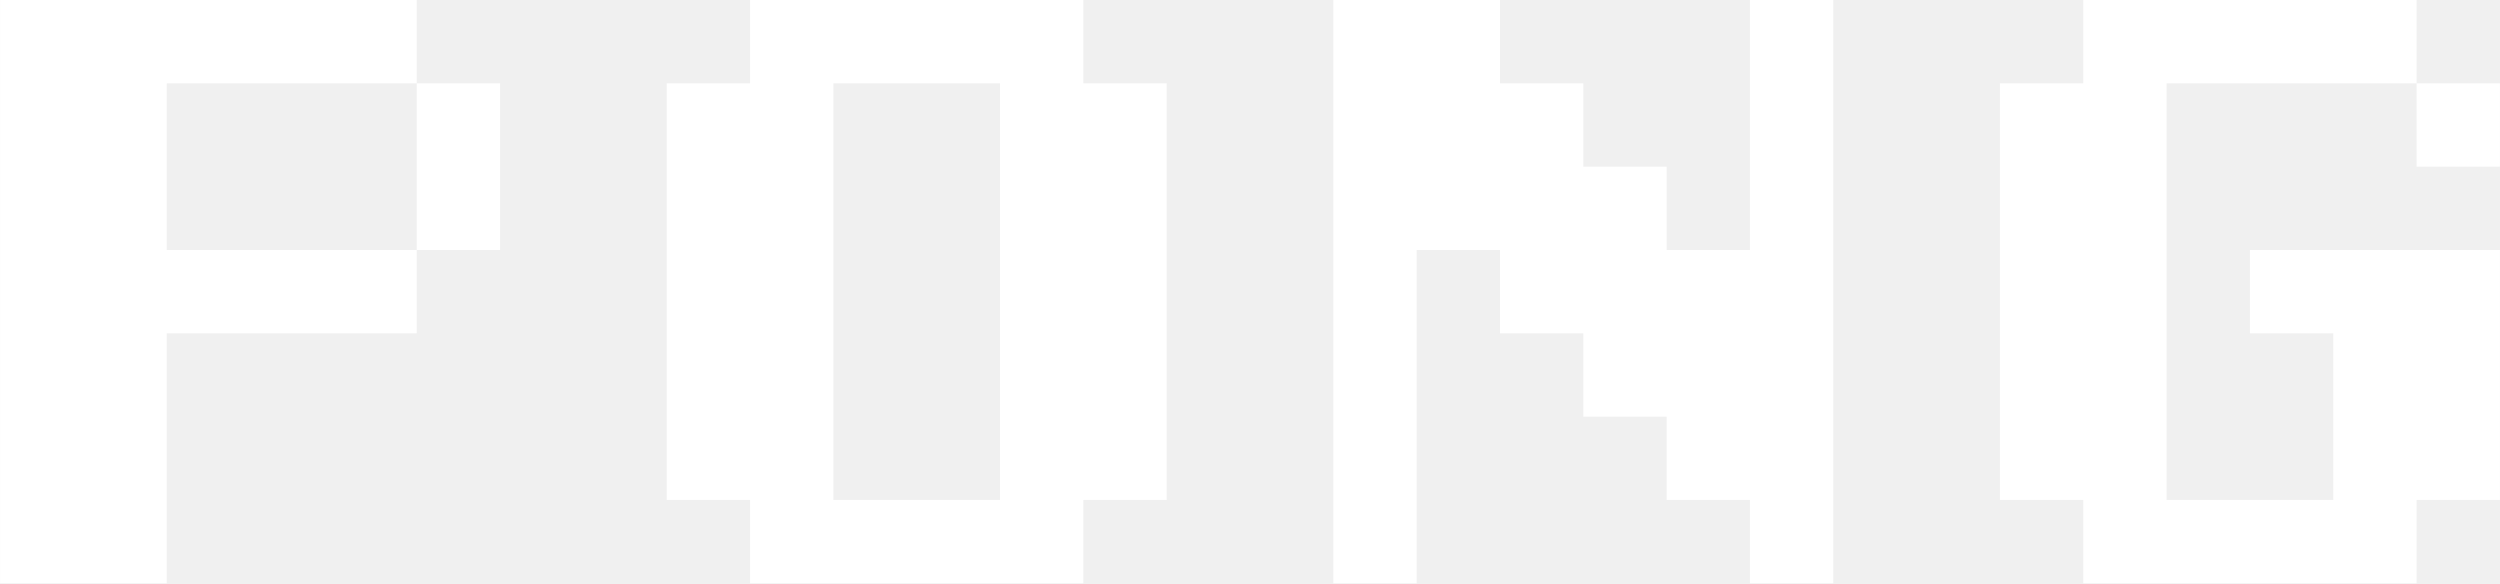
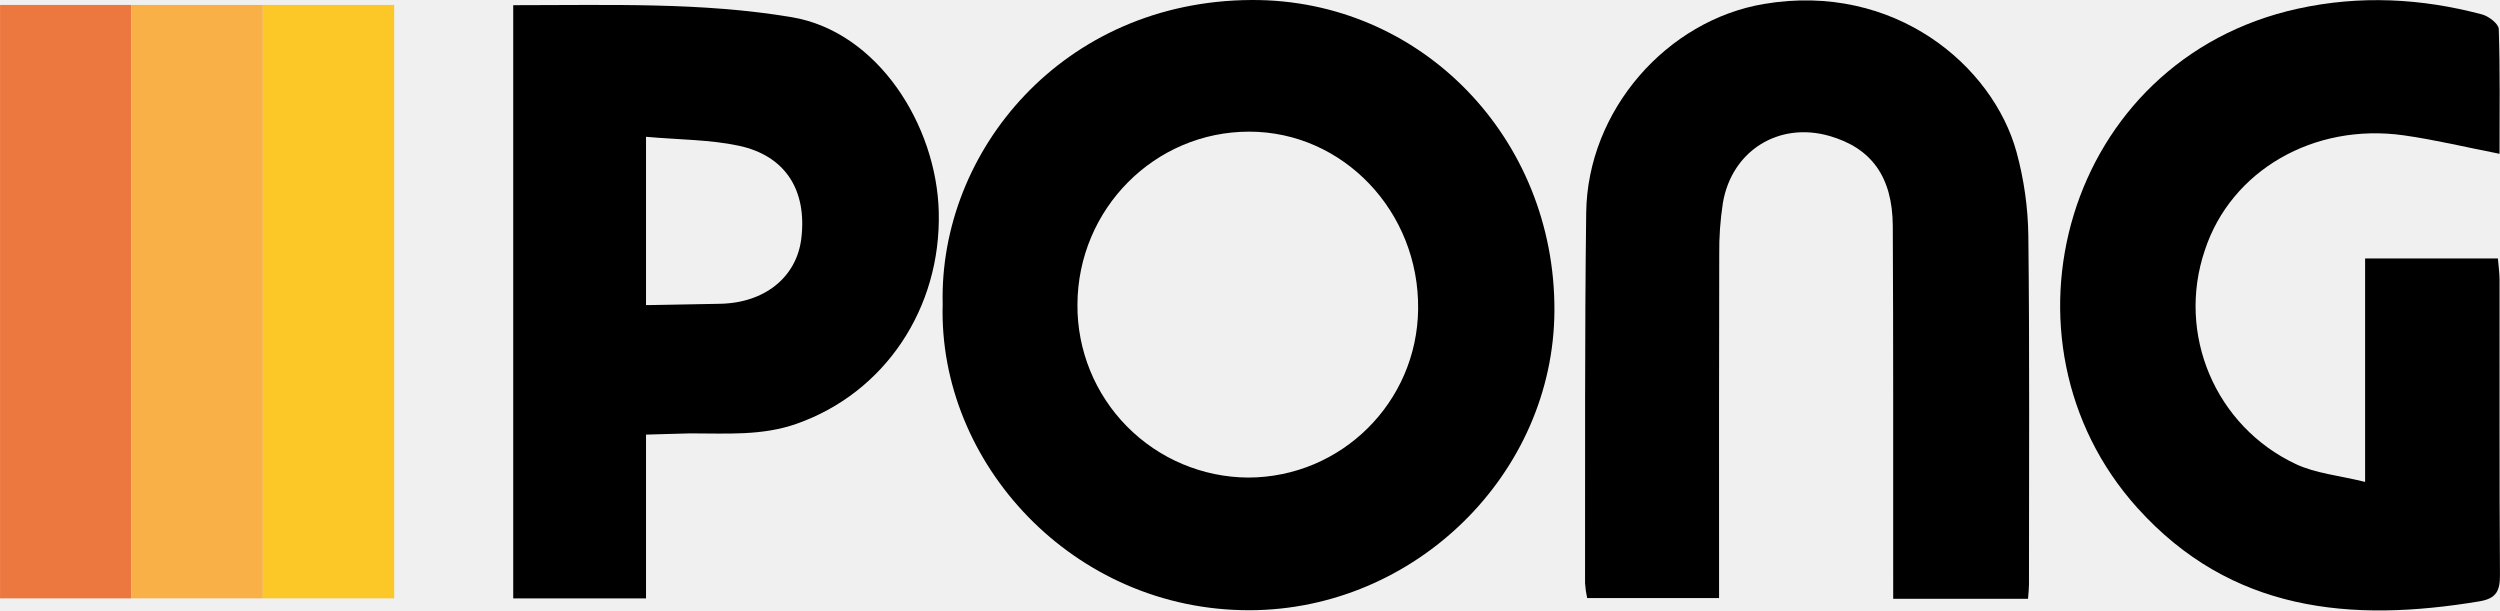
- <svg xmlns="http://www.w3.org/2000/svg" width="13.021in" height="3.038in" viewBox="0 0 937.5 218.75">
+ <svg xmlns="http://www.w3.org/2000/svg" width="8.588in" height="2.097in" viewBox="0 0 618.373 150.998">
  <defs>
-     <style>.a{fill:#fff;}</style>
+     <style>.a{fill:#ed783f;}.b{fill:#f9b047;}.c{fill:#fcc828;}</style>
  </defs>
-   <path class="a" d="M62.361,284.286V65.536h156.25v31.25h-93.75v62.5h93.75v31.25h-93.75v93.75Zm156.25-125v-62.5h31.25v62.5Z" transform="translate(-62.3608 -65.5356)" />
-   <path class="a" d="M343.611,284.286v-31.25h-31.25V96.786h31.25v-31.25h125v31.25h31.25v156.25h-31.25v31.25Zm93.75-31.25V96.786h-62.5v156.25Z" transform="translate(-62.3608 -65.5356)" />
-   <path class="a" d="M562.361,284.286V65.536h62.5v31.25h31.25v31.25h31.25v31.25h31.25v-93.75h31.25v218.75h-31.25v-31.25h-31.25v-31.25h-31.25v-31.25h-31.25v-31.25h-31.25v125Z" transform="translate(-62.3608 -65.5356)" />
-   <path class="a" d="M843.611,284.286v-31.25h-31.25V96.786h31.25v-31.25h125v31.25h-93.75v156.25h62.5v-62.5h-31.25v-31.25h93.75v93.75h-31.25v31.25Zm125-156.25v-31.25h31.25v31.25Z" transform="translate(-62.3608 -65.5356)" />
+   <path d="M283.983,125.725c-.924-37.794,29.705-74.998,76.39-75.223,41.976-.203,75.106,34.182,74.928,76.818-.169,40.351-34.431,74.014-75.345,74.124C316.191,201.562,282.835,164.967,283.983,125.725Zm75.58,42.906a42.129,42.129,0,0,0,42.024-41.671c.297-24.111-18.554-43.903-41.808-43.893-23.381.01-42.348,19.106-42.465,42.756A42.499,42.499,0,0,0,359.563,168.631Z" transform="translate(-50.8133 -50.501)" />
+   <path d="M552.452,198.625H519.098c0-2.275.001-4.338,0-6.402-.019-28.602.051-57.204-.101-85.806-.065-12.205-5.307-19.329-15.707-22.299-12.489-3.567-24.127,3.651-26.321,16.584a78.13,78.13,0,0,0-.9,12.784c-.079,26.072-.041,52.145-.042,78.218,0,2.112,0,4.224,0,6.734H443.397a24.721,24.721,0,0,1-.52-3.69c.047-30.547-.102-61.096.284-91.639.321-25.373,19.986-47.6,44.011-51.636,32.324-5.43,56.612,15.362,62.436,36.649a82.694,82.694,0,0,1,2.921,20.662c.326,28.793.155,57.592.155,86.389C552.684,196.116,552.561,197.06,552.452,198.625Z" transform="translate(-50.8133 -50.501)" />
+   <path d="M635.83,169.706V114.43H668.677c.152,1.889.404,3.568.406,5.246.026,24.325-.066,48.65.103,72.973.027,3.942-.833,5.891-5.075,6.597-31.81,5.298-61.438,2.635-84.632-23.134-37.154-41.277-18.034-110.854,39.785-123.48,15.325-3.347,30.477-2.558,45.508,1.442,1.639.436,4.077,2.32,4.12,3.599.338,10.248.189,20.513.189,30.874-8.276-1.62-15.936-3.479-23.704-4.573-22.234-3.132-42.699,8.707-49.171,28.365A43.143,43.143,0,0,0,618.72,165.309C623.586,167.596,629.296,168.088,635.83,169.706Z" transform="translate(-50.8133 -50.501)" />
+   <path d="M177.752,51.785c24.381,0,46.68-.76,68.881,2.965,21.329,3.579,35.843,26.753,36.38,48.155.599,23.872-13.347,44.754-35.178,52.425-8.531,2.998-17.073,2.37-26.294,2.37-1.533,0-11.71.364-13.741.364-.337-9.481-.044-22.508-.044-32.064,4.121,0,17.341-.308,20.961-.352,11.129-.135,19.13-6.516,20.296-16.148,1.444-11.935-3.909-20.5-15.516-22.964-7.13-1.513-14.593-1.459-22.896-2.196V198.515H177.752Z" transform="translate(-50.8133 -50.501)" />
+   <rect class="a" y="1.22" width="32.5" height="146.794" />
+   <rect class="b" x="32.5" y="1.22" width="32.5" height="146.794" />
+   <rect class="c" x="65" y="1.22" width="32.5" height="146.794" />
</svg>
